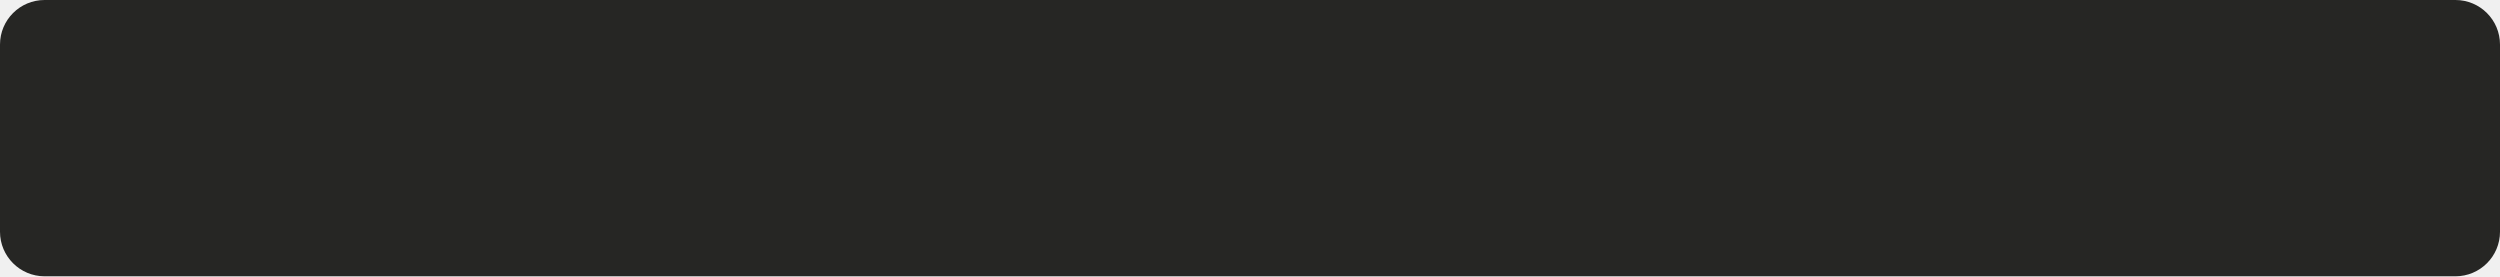
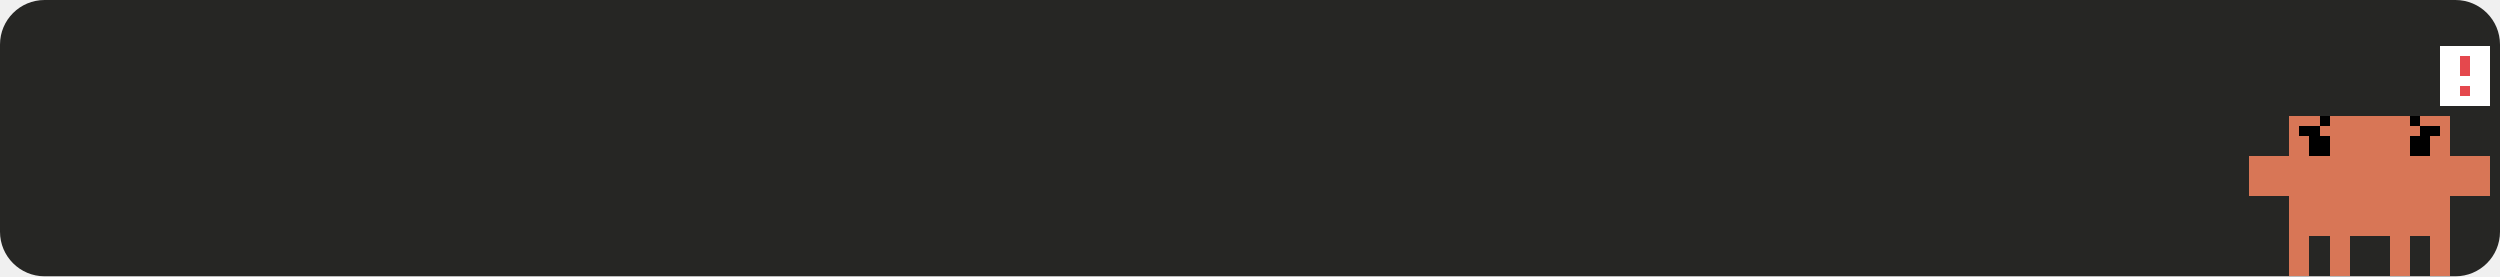
<svg xmlns="http://www.w3.org/2000/svg" width="561" height="62" viewBox="0 0 561 62">
  <rect width="561" height="62" rx="10" fill="#262624" />
  <svg width="100%" height="100%" shape-rendering="crispEdges">
    <svg x="14" y="0" width="100%" height="100%" overflow="visible">
-       <svg x="0" y="10.25" width="76.5" height="51.75" viewBox="0 0 34 23" overflow="visible">
-         <animate attributeName="x" values="100%;100%;4%;4%;51%;51%;98%;98%;100%" keyTimes="0;0.078;0.407;0.479;0.64;0.745;0.906;0.991;1" dur="44.221s" begin="0s" calcMode="linear" repeatCount="indefinite" />
-         <g>
-           <animateTransform attributeName="transform" type="translate" values="-41.222 0;-41.222 0;-1.649 0;-1.649 0;-21.023 0;-21.023 0;-40.398 0;-40.398 0;-41.222 0" keyTimes="0;0.078;0.407;0.479;0.64;0.745;0.906;0.991;1" dur="44.221s" begin="0s" calcMode="linear" repeatCount="indefinite" />
+       <svg x="100%" y="10.25" width="76.5" height="51.75" viewBox="0 0 34 23" overflow="visible">
+         <animate attributeName="x" values="100%;100%;64%;64%;15%;15%;94%;94%;100%" keyTimes="0;0.08;0.211;0.314;0.491;0.575;0.861;0.978;1" dur="41.75s" begin="0s" calcMode="linear" repeatCount="indefinite" />
+         <g transform="translate(-41.22222 0)">
+           <animateTransform attributeName="transform" type="translate" values="-41.222 0;-41.222 0;-26.382 0;-26.382 0;-6.183 0;-6.183 0;-38.749 0;-38.749 0;-41.222 0" keyTimes="0;0.08;0.211;0.314;0.491;0.575;0.861;0.978;1" dur="41.75s" begin="0s" calcMode="linear" repeatCount="indefinite" />
          <g>
-             <g visibility="hidden">
-               <animate attributeName="visibility" values="visible" keyTimes="0" dur="44.221s" begin="0s" calcMode="discrete" repeatCount="indefinite" />
-               <g>
-                 <animateTransform attributeName="transform" type="translate" values="0 0" keyTimes="0" dur="44.221s" begin="0s" calcMode="discrete" repeatCount="indefinite" />
-                 <g>
-                   <animateTransform attributeName="transform" type="translate" values="0 0;0 -1;0 0;0 -1;0 0;0 -1;0 0;0 -1;0 0;0 -1;0 0;0 -1;0 0;0 -1;0 0;0 -1;0 0;0 -1;0 0;0 -1;0 0;0 -1;0 0;0 -1;0 0;0 -1;0 0;0 -1;0 0;0 -1;0 0;0 -1;0 0;0 -1;0 0;0 -1;0 0;0 -1;0 0;0 -1;0 0;0 -1;0 0;0 -1;0 0;0 -1;0 0;0 -1;0 0;0 -1;0 0;0 -1;0 0;0 -1;0 0;0 -1;0 0;0 -1;0 0;0 -1;0 0;0 -1;0 0;0 -1;0 0;0 -1;0 0;0 -1;0 0;0 -1;0 0;0 -1;0 0;0 -1;0 0;0 -1;0 0;0 -1;0 0;0 -1;0 0;0 -1;0 0;0 -1;0 0;0 -1;0 0;0 -1;0 0;0 -1;0 0;0 -1;0 0;0 -1;0 0;0 -1;0 0;0 -1;0 0;0 -1;0 0;0 -1;0 0;0 -1;0 0;0 -1;0 0;0 -1;0 0;0 -1;0 0;0 -1;0 0;0 -1;0 0;0 -1;0 0;0 -1;0 0;0 -1;0 0;0 -1;0 0;0 -1;0 0;0 -1;0 0;0 -1;0 0;0 -1;0 0;0 -1;0 0;0 -1;0 0;0 -1;0 0;0 -1;0 0;0 -1;0 0;0 -1;0 0;0 -1;0 0;0 -1;0 0;0 -1;0 0;0 -1;0 0;0 -1;0 0;0 -1;0 0;0 -1;0 0;0 -1;0 0;0 -1;0 0;0 -1;0 0;0 -1;0 0;0 -1" keyTimes="0;0.078;0.083;0.087;0.091;0.095;0.099;0.103;0.107;0.111;0.115;0.119;0.123;0.127;0.131;0.135;0.14;0.144;0.148;0.152;0.156;0.16;0.164;0.168;0.172;0.176;0.18;0.184;0.188;0.192;0.197;0.201;0.205;0.209;0.213;0.217;0.221;0.225;0.229;0.233;0.237;0.241;0.245;0.249;0.254;0.258;0.262;0.266;0.27;0.274;0.278;0.282;0.286;0.29;0.294;0.298;0.302;0.306;0.311;0.315;0.319;0.323;0.327;0.331;0.335;0.339;0.343;0.347;0.351;0.355;0.359;0.363;0.367;0.372;0.376;0.38;0.384;0.388;0.392;0.396;0.4;0.404;0.407;0.479;0.483;0.487;0.491;0.496;0.5;0.504;0.508;0.512;0.516;0.52;0.524;0.528;0.532;0.536;0.54;0.544;0.548;0.553;0.557;0.561;0.565;0.569;0.573;0.577;0.581;0.585;0.589;0.593;0.597;0.601;0.605;0.61;0.614;0.618;0.622;0.626;0.63;0.634;0.638;0.745;0.749;0.753;0.757;0.761;0.766;0.77;0.774;0.778;0.782;0.786;0.79;0.794;0.798;0.802;0.806;0.81;0.814;0.818;0.823;0.827;0.831;0.835;0.839;0.843;0.847;0.851;0.855;0.859;0.863;0.867;0.871;0.875;0.88;0.884;0.888;0.892;0.896;0.9;0.904;0.991;0.995;0.999" dur="44.221s" begin="0s" calcMode="discrete" repeatCount="indefinite" />
+             <g visibility="visible">
+               <animate attributeName="visibility" values="visible" keyTimes="0" dur="41.75s" begin="0s" calcMode="discrete" repeatCount="indefinite" />
+               <g transform="translate(0 0)">
+                 <animateTransform attributeName="transform" type="translate" values="0 0" keyTimes="0" dur="41.75s" begin="0s" calcMode="discrete" repeatCount="indefinite" />
+                 <g transform="translate(0 0)">
+                   <animateTransform attributeName="transform" type="translate" values="0 0;0 -1;0 0;0 -1;0 0;0 -1;0 0;0 -1;0 0;0 -1;0 0;0 -1;0 0;0 -1;0 0;0 -1;0 0;0 -1;0 0;0 -1;0 0;0 -1;0 0;0 -1;0 0;0 -1;0 0;0 -1;0 0;0 -1;0 0;0 -1;0 0;0 -1;0 0;0 -1;0 0;0 -1;0 0;0 -1;0 0;0 -1;0 0;0 -1;0 0;0 -1;0 0;0 -1;0 0;0 -1;0 0;0 -1;0 0;0 -1;0 0;0 -1;0 0;0 -1;0 0;0 -1;0 0;0 -1;0 0;0 -1;0 0;0 -1;0 0;0 -1;0 0;0 -1;0 0;0 -1;0 0;0 -1;0 0;0 -1;0 0;0 -1;0 0;0 -1;0 0;0 -1;0 0;0 -1;0 0;0 -1;0 0;0 -1;0 0;0 -1;0 0;0 -1;0 0;0 -1;0 0;0 -1;0 0;0 -1;0 0;0 -1;0 0;0 -1;0 0;0 -1;0 0;0 -1;0 0;0 -1;0 0;0 -1;0 0;0 -1;0 0;0 -1;0 0;0 -1;0 0;0 -1;0 0;0 -1;0 0;0 -1;0 0;0 -1;0 0;0 -1;0 0;0 -1;0 0;0 -1;0 0;0 -1;0 0;0 -1;0 0;0 -1;0 0;0 -1;0 0;0 -1;0 0;0 -1;0 0;0 -1;0 0;0 -1;0 0;0 -1" keyTimes="0;0.08;0.085;0.089;0.093;0.098;0.102;0.106;0.11;0.115;0.119;0.123;0.128;0.132;0.136;0.141;0.145;0.149;0.154;0.158;0.162;0.167;0.171;0.175;0.179;0.184;0.188;0.192;0.197;0.201;0.205;0.21;0.211;0.314;0.318;0.322;0.327;0.331;0.335;0.339;0.344;0.348;0.352;0.357;0.361;0.365;0.37;0.374;0.378;0.383;0.387;0.391;0.396;0.4;0.404;0.408;0.413;0.417;0.421;0.426;0.43;0.434;0.439;0.443;0.447;0.452;0.456;0.46;0.464;0.469;0.473;0.477;0.482;0.486;0.49;0.575;0.579;0.584;0.588;0.592;0.597;0.601;0.605;0.61;0.614;0.618;0.622;0.627;0.631;0.635;0.64;0.644;0.648;0.653;0.657;0.661;0.666;0.67;0.674;0.679;0.683;0.687;0.691;0.696;0.7;0.704;0.709;0.713;0.717;0.722;0.726;0.73;0.735;0.739;0.743;0.747;0.752;0.756;0.76;0.765;0.769;0.773;0.778;0.782;0.786;0.791;0.795;0.799;0.804;0.808;0.812;0.816;0.821;0.825;0.829;0.834;0.838;0.842;0.847;0.851;0.855;0.86;0.861;0.978;0.983;0.987;0.991;0.996" dur="41.75s" begin="0s" calcMode="discrete" repeatCount="indefinite" />
                  <rect x="14" y="17" width="2" height="6" fill="#D87656" />
                  <rect x="24" y="17" width="2" height="6" fill="#D87656" />
                </g>
-                 <g>
-                   <animateTransform attributeName="transform" type="translate" values="0 0;0 -1;0 0;0 -1;0 0;0 -1;0 0;0 -1;0 0;0 -1;0 0;0 -1;0 0;0 -1;0 0;0 -1;0 0;0 -1;0 0;0 -1;0 0;0 -1;0 0;0 -1;0 0;0 -1;0 0;0 -1;0 0;0 -1;0 0;0 -1;0 0;0 -1;0 0;0 -1;0 0;0 -1;0 0;0 -1;0 0;0 -1;0 0;0 -1;0 0;0 -1;0 0;0 -1;0 0;0 -1;0 0;0 -1;0 0;0 -1;0 0;0 -1;0 0;0 -1;0 0;0 -1;0 0;0 -1;0 0;0 -1;0 0;0 -1;0 0;0 -1;0 0;0 -1;0 0;0 -1;0 0;0 -1;0 0;0 -1;0 0;0 -1;0 0;0 -1;0 0;0 -1;0 0;0 -1;0 0;0 -1;0 0;0 -1;0 0;0 -1;0 0;0 -1;0 0;0 -1;0 0;0 -1;0 0;0 -1;0 0;0 -1;0 0;0 -1;0 0;0 -1;0 0;0 -1;0 0;0 -1;0 0;0 -1;0 0;0 -1;0 0;0 -1;0 0;0 -1;0 0;0 -1;0 0;0 -1;0 0;0 -1;0 0;0 -1;0 0;0 -1;0 0;0 -1;0 0;0 -1;0 0;0 -1;0 0;0 -1;0 0;0 -1;0 0;0 -1;0 0;0 -1;0 0;0 -1;0 0;0 -1;0 0;0 -1;0 0;0 -1;0 0;0 -1;0 0;0 -1;0 0;0 -1;0 0;0 -1;0 0;0 -1;0 0;0 -1;0 0;0 -1;0 0" keyTimes="0;0.083;0.087;0.091;0.095;0.099;0.103;0.107;0.111;0.115;0.119;0.123;0.127;0.131;0.135;0.14;0.144;0.148;0.152;0.156;0.16;0.164;0.168;0.172;0.176;0.18;0.184;0.188;0.192;0.197;0.201;0.205;0.209;0.213;0.217;0.221;0.225;0.229;0.233;0.237;0.241;0.245;0.249;0.254;0.258;0.262;0.266;0.27;0.274;0.278;0.282;0.286;0.29;0.294;0.298;0.302;0.306;0.311;0.315;0.319;0.323;0.327;0.331;0.335;0.339;0.343;0.347;0.351;0.355;0.359;0.363;0.367;0.372;0.376;0.38;0.384;0.388;0.392;0.396;0.4;0.404;0.483;0.487;0.491;0.496;0.5;0.504;0.508;0.512;0.516;0.52;0.524;0.528;0.532;0.536;0.54;0.544;0.548;0.553;0.557;0.561;0.565;0.569;0.573;0.577;0.581;0.585;0.589;0.593;0.597;0.601;0.605;0.61;0.614;0.618;0.622;0.626;0.63;0.634;0.638;0.64;0.749;0.753;0.757;0.761;0.766;0.77;0.774;0.778;0.782;0.786;0.79;0.794;0.798;0.802;0.806;0.81;0.814;0.818;0.823;0.827;0.831;0.835;0.839;0.843;0.847;0.851;0.855;0.859;0.863;0.867;0.871;0.875;0.88;0.884;0.888;0.892;0.896;0.9;0.904;0.906;0.995;0.999" dur="44.221s" begin="0s" calcMode="discrete" repeatCount="indefinite" />
+                 <g transform="translate(0 0)">
+                   <animateTransform attributeName="transform" type="translate" values="0 0;0 -1;0 0;0 -1;0 0;0 -1;0 0;0 -1;0 0;0 -1;0 0;0 -1;0 0;0 -1;0 0;0 -1;0 0;0 -1;0 0;0 -1;0 0;0 -1;0 0;0 -1;0 0;0 -1;0 0;0 -1;0 0;0 -1;0 0;0 -1;0 0;0 -1;0 0;0 -1;0 0;0 -1;0 0;0 -1;0 0;0 -1;0 0;0 -1;0 0;0 -1;0 0;0 -1;0 0;0 -1;0 0;0 -1;0 0;0 -1;0 0;0 -1;0 0;0 -1;0 0;0 -1;0 0;0 -1;0 0;0 -1;0 0;0 -1;0 0;0 -1;0 0;0 -1;0 0;0 -1;0 0;0 -1;0 0;0 -1;0 0;0 -1;0 0;0 -1;0 0;0 -1;0 0;0 -1;0 0;0 -1;0 0;0 -1;0 0;0 -1;0 0;0 -1;0 0;0 -1;0 0;0 -1;0 0;0 -1;0 0;0 -1;0 0;0 -1;0 0;0 -1;0 0;0 -1;0 0;0 -1;0 0;0 -1;0 0;0 -1;0 0;0 -1;0 0;0 -1;0 0;0 -1;0 0;0 -1;0 0;0 -1;0 0;0 -1;0 0;0 -1;0 0;0 -1;0 0;0 -1;0 0;0 -1;0 0;0 -1;0 0;0 -1;0 0;0 -1;0 0;0 -1;0 0;0 -1;0 0" keyTimes="0;0.085;0.089;0.093;0.098;0.102;0.106;0.11;0.115;0.119;0.123;0.128;0.132;0.136;0.141;0.145;0.149;0.154;0.158;0.162;0.167;0.171;0.175;0.179;0.184;0.188;0.192;0.197;0.201;0.205;0.21;0.318;0.322;0.327;0.331;0.335;0.339;0.344;0.348;0.352;0.357;0.361;0.365;0.37;0.374;0.378;0.383;0.387;0.391;0.396;0.4;0.404;0.408;0.413;0.417;0.421;0.426;0.43;0.434;0.439;0.443;0.447;0.452;0.456;0.46;0.464;0.469;0.473;0.477;0.482;0.486;0.49;0.491;0.579;0.584;0.588;0.592;0.597;0.601;0.605;0.61;0.614;0.618;0.622;0.627;0.631;0.635;0.64;0.644;0.648;0.653;0.657;0.661;0.666;0.67;0.674;0.679;0.683;0.687;0.691;0.696;0.7;0.704;0.709;0.713;0.717;0.722;0.726;0.73;0.735;0.739;0.743;0.747;0.752;0.756;0.76;0.765;0.769;0.773;0.778;0.782;0.786;0.791;0.795;0.799;0.804;0.808;0.812;0.816;0.821;0.825;0.829;0.834;0.838;0.842;0.847;0.851;0.855;0.86;0.983;0.987;0.991;0.996" dur="41.75s" begin="0s" calcMode="discrete" repeatCount="indefinite" />
                  <rect x="18" y="17" width="2" height="6" fill="#D87656" />
                  <rect x="28" y="17" width="2" height="6" fill="#D87656" />
                </g>
-                 <g>
-                   <animateTransform attributeName="transform" type="translate" values="0 0;0 -1;0 0;0 -1;0 0;0 -1;0 0;0 -1;0 0;0 -1;0 0;0 -1;0 0;0 -1;0 0;0 -1;0 0;0 -1;0 0;0 -1;0 0;0 -1;0 0;0 -1;0 0;0 -1;0 0;0 -1;0 0;0 -1;0 0;0 -1;0 0;0 -1;0 0;0 -1;0 0;0 -1;0 0;0 -1;0 0;0 -1;0 0;0 -1;0 0;0 -1;0 0;0 -1;0 0;0 -1;0 0;0 -1;0 0;0 -1;0 0;0 -1;0 0;0 -1;0 0;0 -1;0 0;0 -1;0 0;0 -1;0 0;0 -1;0 0;0 -1;0 0;0 -1;0 0;0 -1;0 0;0 -1;0 0;0 -1;0 0;0 -1;0 0;0 -1;0 0;0 -1;0 0;0 -1;0 0;0 -1;0 0;0 -1;0 0;0 -1;0 0;0 -1;0 0;0 -1;0 0;0 -1;0 0;0 -1;0 0;0 -1;0 0;0 -1;0 0;0 -1;0 0;0 -1;0 0;0 -1;0 0;0 -1;0 0;0 -1;0 0;0 -1;0 0;0 -1;0 0;0 -1;0 0;0 -1;0 0;0 -1;0 0;0 -1;0 0;0 -1;0 0;0 -1;0 0;0 -1;0 0;0 -1;0 0;0 -1;0 0;0 -1;0 0;0 -1;0 0;0 -1;0 0;0 -1;0 0;0 -1;0 0;0 -1;0 0;0 -1;0 0;0 -1;0 0;0 -1;0 0;0 -1;0 0;0 -1;0 0;0 -1;0 0;0 -1;0 0;0 -1;0 0;0 -1;0 0;0 -1;0 0;0 -1;0 0;0 -1;0 0;0 -1;0 0;0 -1;0 0;0 -1" keyTimes="0;0.023;0.045;0.068;0.083;0.087;0.091;0.095;0.099;0.103;0.107;0.111;0.115;0.119;0.123;0.127;0.131;0.135;0.14;0.144;0.148;0.152;0.156;0.16;0.164;0.168;0.172;0.176;0.18;0.184;0.188;0.192;0.197;0.201;0.205;0.209;0.213;0.217;0.221;0.225;0.229;0.233;0.237;0.241;0.245;0.249;0.254;0.258;0.262;0.266;0.27;0.274;0.278;0.282;0.286;0.29;0.294;0.298;0.302;0.306;0.311;0.315;0.319;0.323;0.327;0.331;0.335;0.339;0.343;0.347;0.351;0.355;0.359;0.363;0.367;0.372;0.376;0.38;0.384;0.388;0.392;0.396;0.4;0.404;0.407;0.429;0.452;0.474;0.483;0.487;0.491;0.496;0.5;0.504;0.508;0.512;0.516;0.52;0.524;0.528;0.532;0.536;0.54;0.544;0.548;0.553;0.557;0.561;0.565;0.569;0.573;0.577;0.581;0.585;0.589;0.593;0.597;0.601;0.605;0.61;0.614;0.618;0.622;0.626;0.63;0.634;0.638;0.663;0.685;0.708;0.73;0.745;0.749;0.753;0.757;0.761;0.766;0.77;0.774;0.778;0.782;0.786;0.79;0.794;0.798;0.802;0.806;0.81;0.814;0.818;0.823;0.827;0.831;0.835;0.839;0.843;0.847;0.851;0.855;0.859;0.863;0.867;0.871;0.875;0.88;0.884;0.888;0.892;0.896;0.9;0.904;0.928;0.951;0.974;0.995;0.999" dur="44.221s" begin="0s" calcMode="discrete" repeatCount="indefinite" />
-                   <g visibility="hidden">
-                     <animate attributeName="visibility" values="visible" keyTimes="0" dur="44.221s" begin="0s" calcMode="discrete" repeatCount="indefinite" />
+                 <g transform="translate(0 0)">
+                   <animateTransform attributeName="transform" type="translate" values="0 0;0 -1;0 0;0 -1;0 0;0 -1;0 0;0 -1;0 0;0 -1;0 0;0 -1;0 0;0 -1;0 0;0 -1;0 0;0 -1;0 0;0 -1;0 0;0 -1;0 0;0 -1;0 0;0 -1;0 0;0 -1;0 0;0 -1;0 0;0 -1;0 0;0 -1;0 0;0 -1;0 0;0 -1;0 0;0 -1;0 0;0 -1;0 0;0 -1;0 0;0 -1;0 0;0 -1;0 0;0 -1;0 0;0 -1;0 0;0 -1;0 0;0 -1;0 0;0 -1;0 0;0 -1;0 0;0 -1;0 0;0 -1;0 0;0 -1;0 0;0 -1;0 0;0 -1;0 0;0 -1;0 0;0 -1;0 0;0 -1;0 0;0 -1;0 0;0 -1;0 0;0 -1;0 0;0 -1;0 0;0 -1;0 0;0 -1;0 0;0 -1;0 0;0 -1;0 0;0 -1;0 0;0 -1;0 0;0 -1;0 0;0 -1;0 0;0 -1;0 0;0 -1;0 0;0 -1;0 0;0 -1;0 0;0 -1;0 0;0 -1;0 0;0 -1;0 0;0 -1;0 0;0 -1;0 0;0 -1;0 0;0 -1;0 0;0 -1;0 0;0 -1;0 0;0 -1;0 0;0 -1;0 0;0 -1;0 0;0 -1;0 0;0 -1;0 0;0 -1;0 0;0 -1;0 0;0 -1;0 0;0 -1;0 0;0 -1;0 0;0 -1;0 0;0 -1;0 0;0 -1;0 0;0 -1;0 0;0 -1;0 0;0 -1;0 0;0 -1" keyTimes="0;0.024;0.048;0.072;0.085;0.089;0.093;0.098;0.102;0.106;0.11;0.115;0.119;0.123;0.128;0.132;0.136;0.141;0.145;0.149;0.154;0.158;0.162;0.167;0.171;0.175;0.179;0.184;0.188;0.192;0.197;0.201;0.205;0.21;0.211;0.235;0.259;0.283;0.306;0.314;0.318;0.322;0.327;0.331;0.335;0.339;0.344;0.348;0.352;0.357;0.361;0.365;0.37;0.374;0.378;0.383;0.387;0.391;0.396;0.4;0.404;0.408;0.413;0.417;0.421;0.426;0.43;0.434;0.439;0.443;0.447;0.452;0.456;0.46;0.464;0.469;0.473;0.477;0.482;0.486;0.49;0.515;0.539;0.563;0.579;0.584;0.588;0.592;0.597;0.601;0.605;0.61;0.614;0.618;0.622;0.627;0.631;0.635;0.64;0.644;0.648;0.653;0.657;0.661;0.666;0.67;0.674;0.679;0.683;0.687;0.691;0.696;0.7;0.704;0.709;0.713;0.717;0.722;0.726;0.73;0.735;0.739;0.743;0.747;0.752;0.756;0.76;0.765;0.769;0.773;0.778;0.782;0.786;0.791;0.795;0.799;0.804;0.808;0.812;0.816;0.821;0.825;0.829;0.834;0.838;0.842;0.847;0.851;0.855;0.86;0.861;0.885;0.909;0.933;0.957;0.978;0.983;0.987;0.991;0.996" dur="41.75s" begin="0s" calcMode="discrete" repeatCount="indefinite" />
+                   <g visibility="visible">
+                     <animate attributeName="visibility" values="visible" keyTimes="0" dur="41.75s" begin="0s" calcMode="discrete" repeatCount="indefinite" />
                    <rect x="14" y="7" width="16" height="4" fill="#D87656" />
                    <rect x="10" y="11" width="24" height="4" fill="#D87656" />
                    <rect x="14" y="15" width="16" height="4" fill="#D87656" />
                  </g>
-                   <g visibility="hidden">
-                     <animate attributeName="visibility" values="visible" keyTimes="0" dur="44.221s" begin="0s" calcMode="discrete" repeatCount="indefinite" />
+                   <g visibility="visible">
+                     <animate attributeName="visibility" values="visible" keyTimes="0" dur="41.75s" begin="0s" calcMode="discrete" repeatCount="indefinite" />
                    <rect x="15" y="8" width="1" height="1" fill="#000000" />
                    <rect x="16" y="8" width="1" height="1" fill="#000000" />
                    <rect x="17" y="7" width="1" height="1" fill="#000000" />
                    <rect x="26" y="7" width="1" height="1" fill="#000000" />
                    <rect x="27" y="8" width="1" height="1" fill="#000000" />
                    <rect x="28" y="8" width="1" height="1" fill="#000000" />
                  </g>
-                   <g>
-                     <animateTransform attributeName="transform" type="translate" values="0 0;1 0;0 0;-1 0;0 0;-1 0;0 0;1 0;0 0;-1 0;0 0;1 0;0 0;1 0;0 0;-1 0;0 0;1 0;0 0;1 0;0 0;-1 0;0 0;1 0" keyTimes="0;0.027;0.039;0.055;0.067;0.078;0.407;0.432;0.443;0.457;0.468;0.479;0.64;0.677;0.693;0.714;0.729;0.745;0.906;0.936;0.948;0.965;0.978;0.991" dur="44.221s" begin="0s" calcMode="discrete" repeatCount="indefinite" />
-                     <g visibility="hidden">
-                       <animate attributeName="visibility" values="visible" keyTimes="0" dur="44.221s" begin="0s" calcMode="discrete" repeatCount="indefinite" />
+                   <g transform="translate(0 0)">
+                     <animateTransform attributeName="transform" type="translate" values="0 0;1 0;0 0;-1 0;0 0;-1 0;0 0;1 0;0 0;-1 0;0 0;-1 0;0 0;1 0;0 0;-1 0;0 0;1 0;0 0;1 0;0 0;-1 0;0 0;1 0" keyTimes="0;0.028;0.04;0.056;0.068;0.08;0.211;0.247;0.262;0.283;0.298;0.314;0.491;0.52;0.533;0.55;0.562;0.575;0.861;0.902;0.92;0.943;0.961;0.978" dur="41.75s" begin="0s" calcMode="discrete" repeatCount="indefinite" />
+                     <g visibility="visible">
+                       <animate attributeName="visibility" values="visible" keyTimes="0" dur="41.75s" begin="0s" calcMode="discrete" repeatCount="indefinite" />
                      <rect x="16" y="9" width="2" height="2" fill="#000000">
                        <animate attributeName="height" values="2;1;2" keyTimes="0;0.95;0.985" dur="4s" calcMode="discrete" repeatCount="indefinite" begin="0s" />
                        <animate attributeName="y" values="9;10;9" keyTimes="0;0.95;0.985" dur="4s" calcMode="discrete" repeatCount="indefinite" begin="0s" />
                      </rect>
                      <rect x="26" y="9" width="2" height="2" fill="#000000">
                        <animate attributeName="height" values="2;1;2" keyTimes="0;0.95;0.985" dur="4s" calcMode="discrete" repeatCount="indefinite" begin="0s" />
                        <animate attributeName="y" values="9;10;9" keyTimes="0;0.95;0.985" dur="4s" calcMode="discrete" repeatCount="indefinite" begin="0s" />
                      </rect>
                    </g>
                  </g>
                </g>
              </g>
            </g>
-             <g visibility="hidden">
-               <animate attributeName="visibility" values="visible" keyTimes="0" dur="44.221s" begin="0s" calcMode="discrete" repeatCount="indefinite" />
+             <g visibility="visible">
+               <animate attributeName="visibility" values="visible" keyTimes="0" dur="41.75s" begin="0s" calcMode="discrete" repeatCount="indefinite" />
              <g>
                <rect x="29" y="0" width="5" height="6" fill="#ffffff" />
                <rect x="31" y="1" width="1" height="2" fill="#e5484d" />
                <rect x="31" y="4" width="1" height="1" fill="#e5484d" />
                <animate attributeName="opacity" values="1;0.35;1" dur="1s" repeatCount="indefinite" begin="0s" />
              </g>
            </g>
          </g>
        </g>
      </svg>
    </svg>
  </svg>
</svg>
